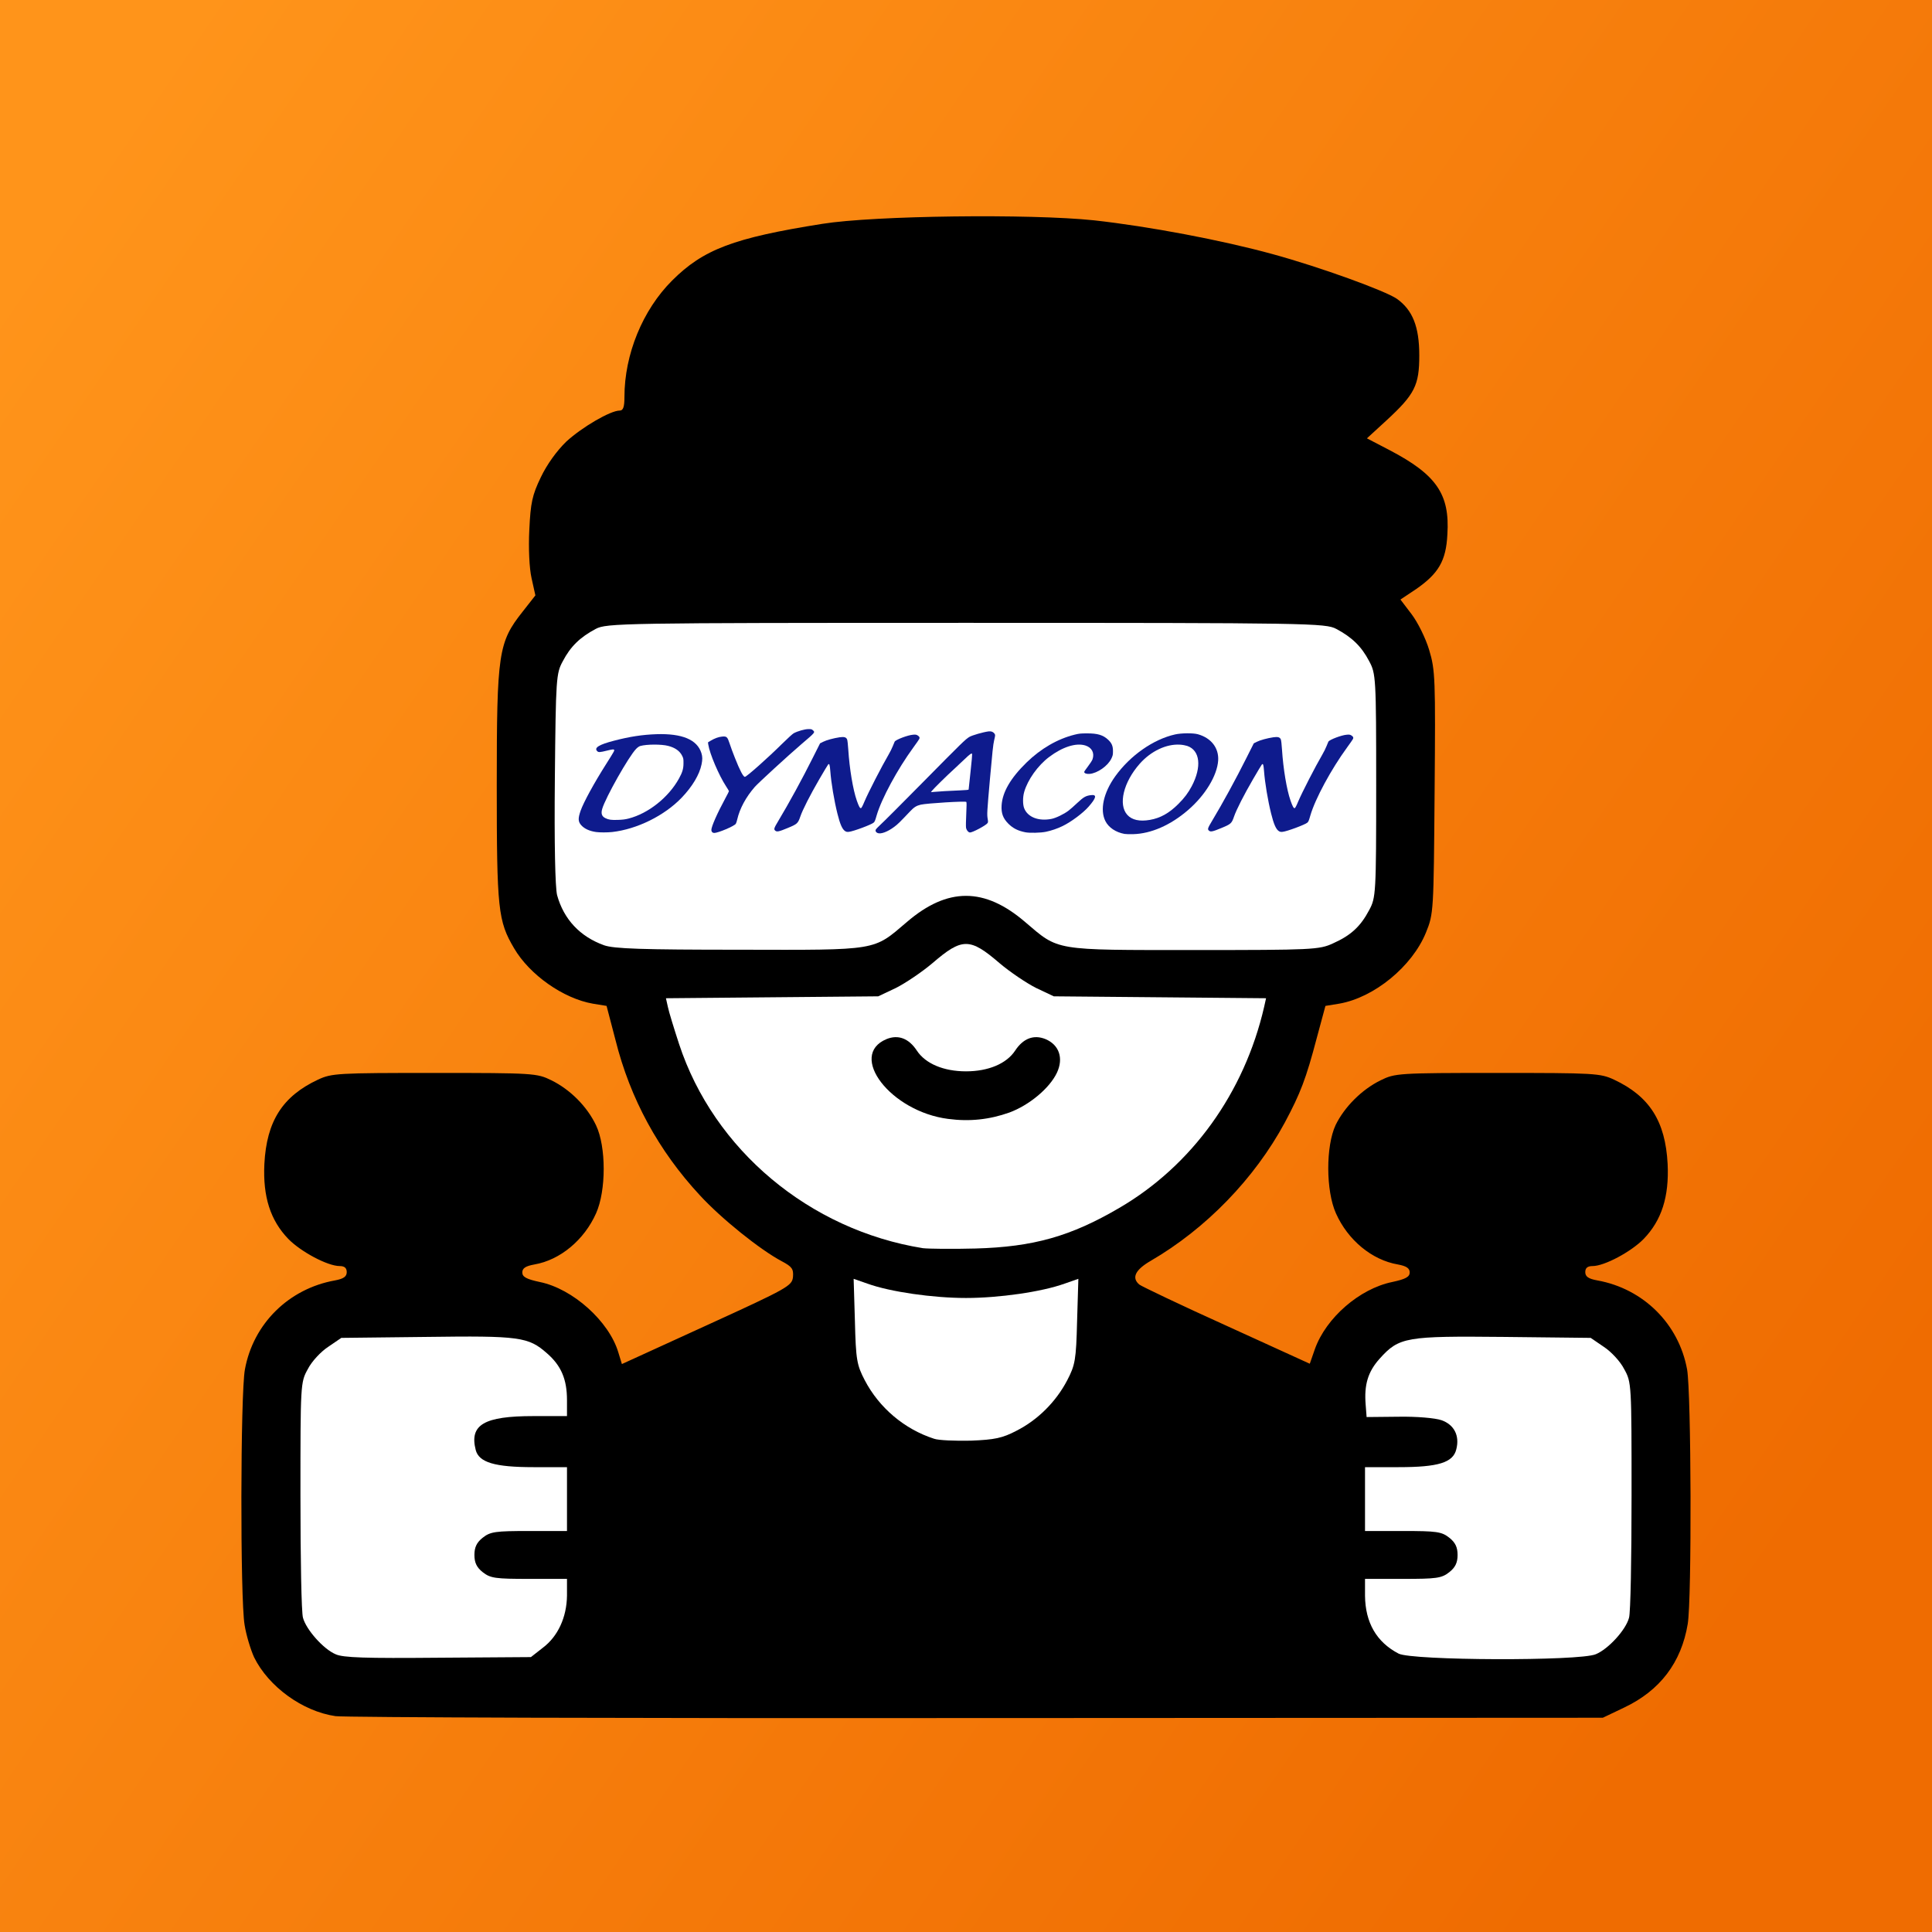
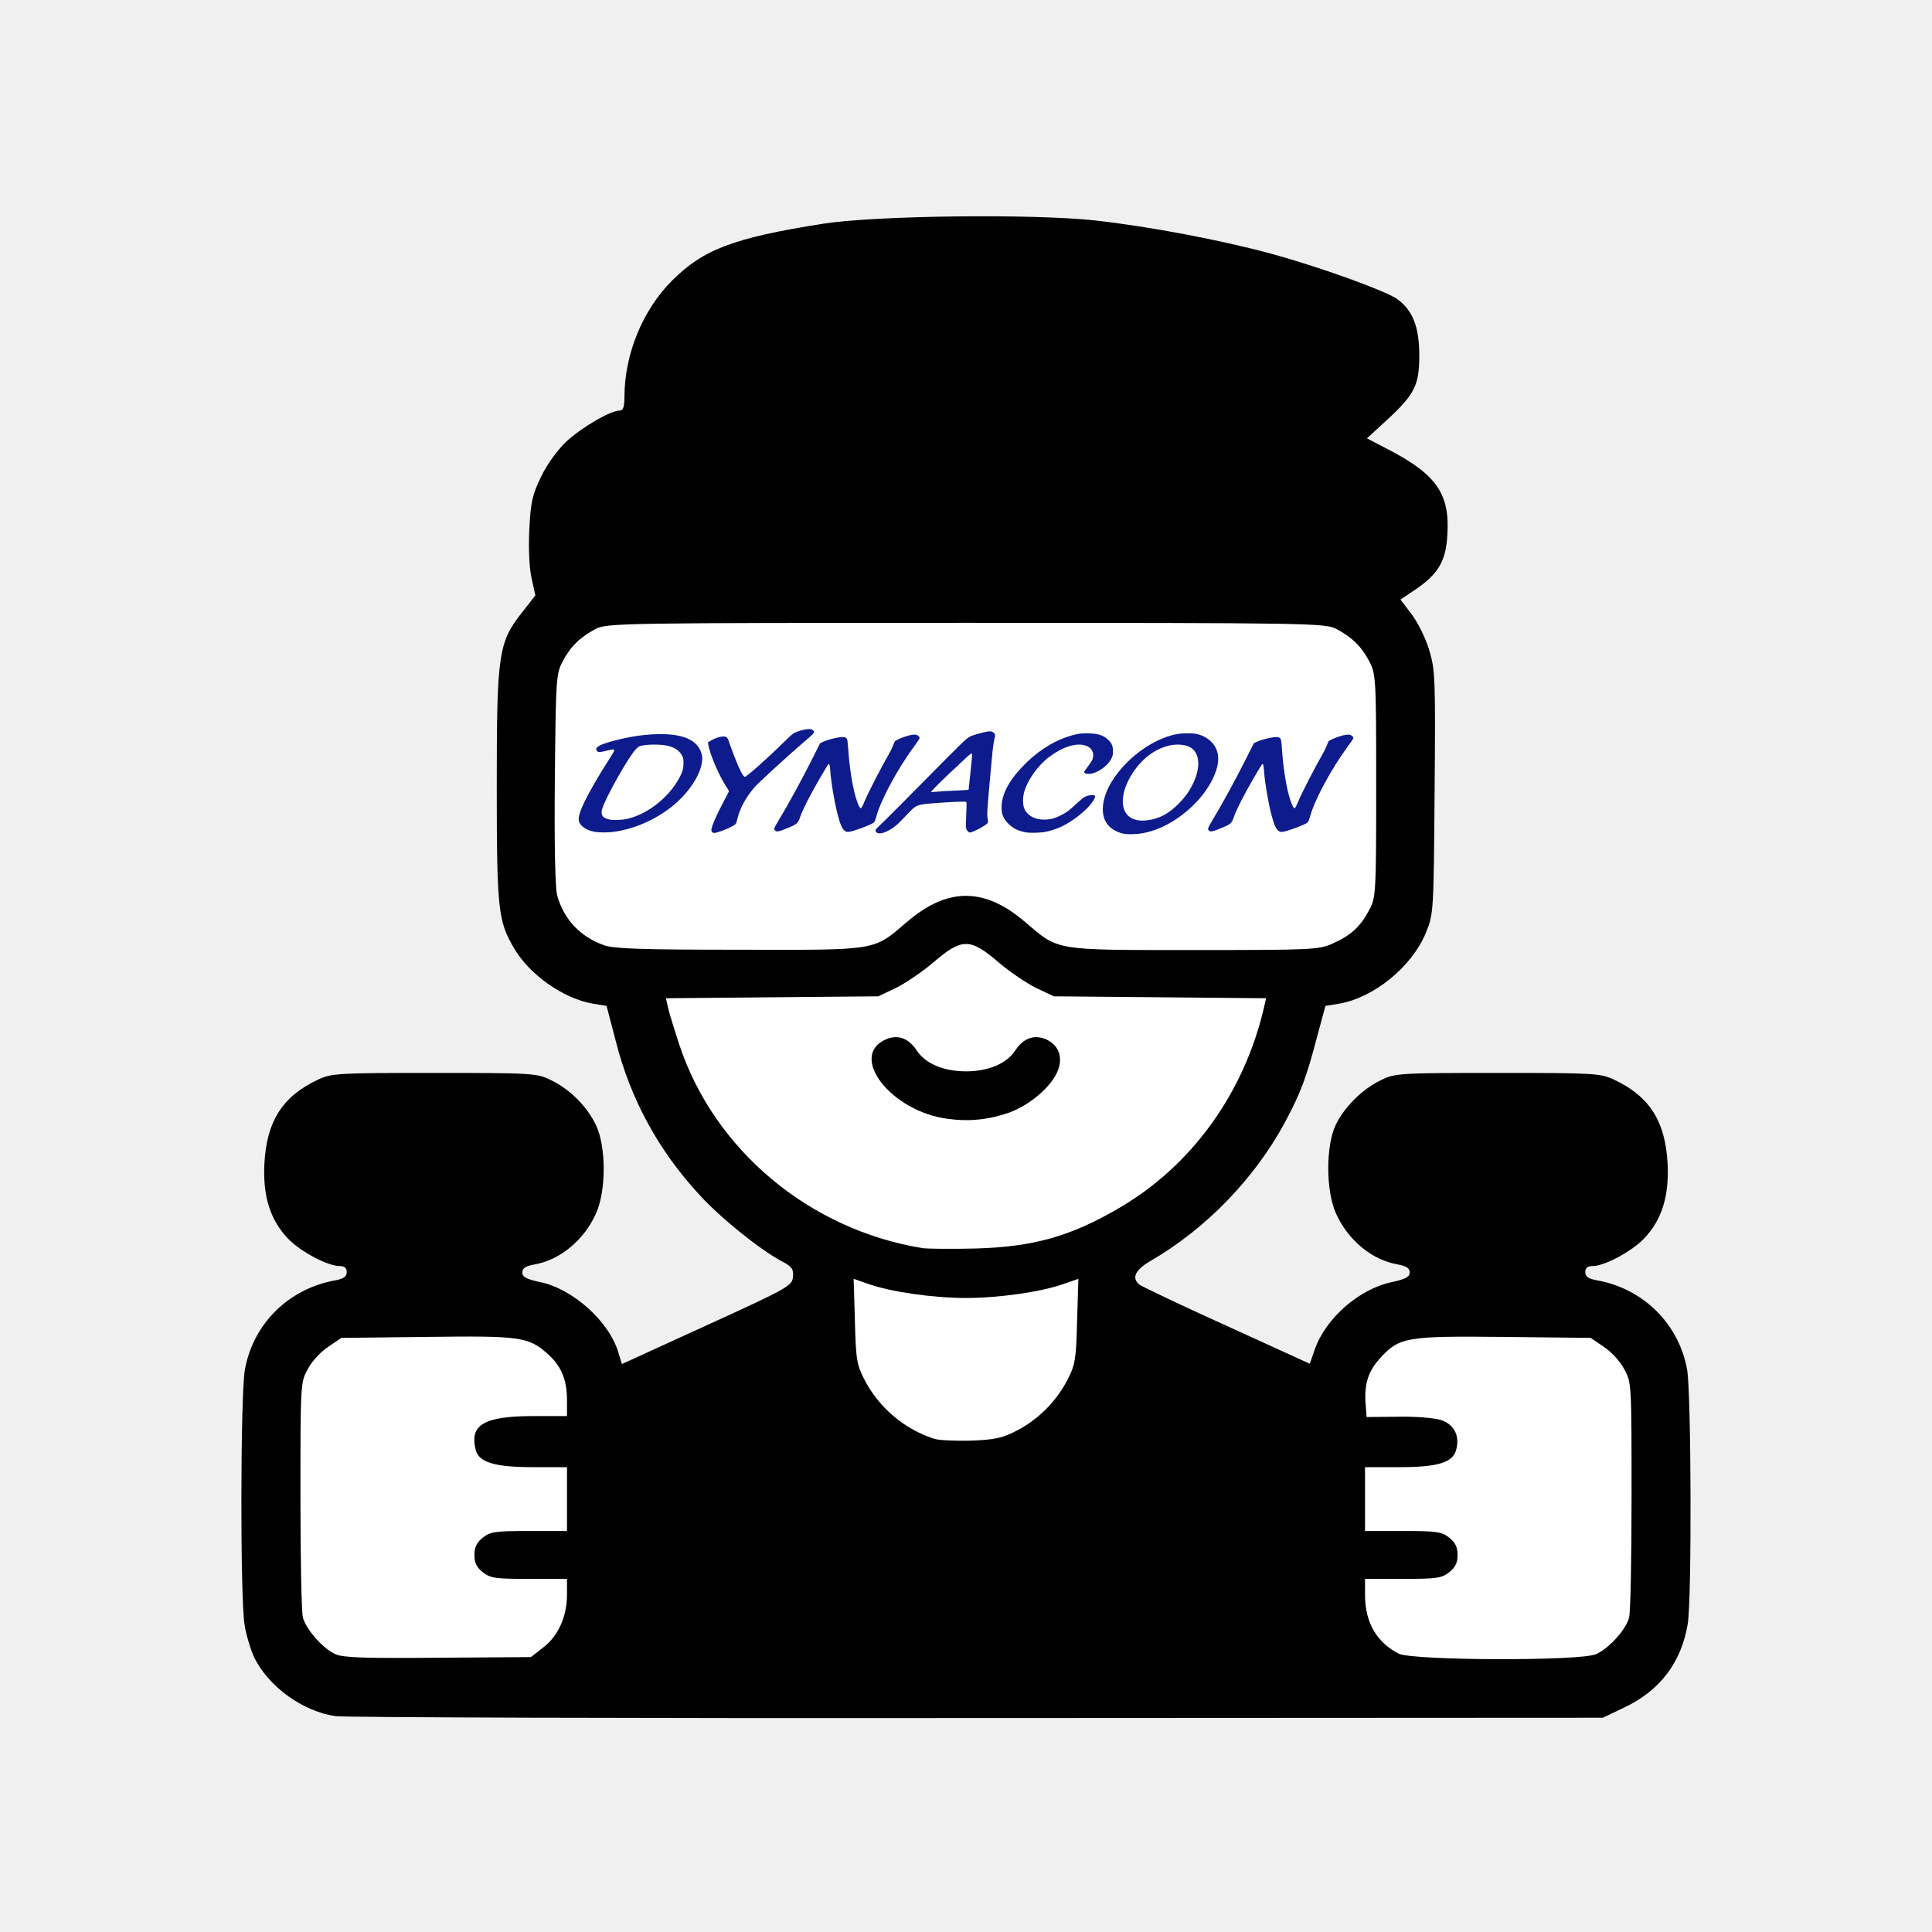
<svg xmlns="http://www.w3.org/2000/svg" width="100%" height="100%" viewBox="0 0 512 512" version="1.1" xml:space="preserve" style="fill-rule:evenodd;clip-rule:evenodd;stroke-linejoin:round;stroke-miterlimit:2;">
-   <rect x="0" y="0" width="512" height="512" style="fill:url(#_Linear1);" />
+   <g id="night-sky" style="display:none">
+     <rect x="0" y="0" width="512" height="512" style="fill:url(#_Linear1);" />
+   </g>
  <g transform="matrix(1.03498,0,0,1.03498,-8.95478,-8.95478)">
    <g transform="matrix(0.196164,0,0,0.196164,256,256)">
      <g transform="matrix(1,0,0,1,-1000,-1000)">
        <g id="l1c1qis0qA1Xt2GjJI5T8BJ" transform="matrix(0.416667,0,0,0.416667,0,0)">
          <g>
            <path id="pRmFQ170" d="M425,4750C321,4735 215,4657 170,4566C159,4542 145,4496 140,4464C126,4382 127,3738 141,3664C167,3521 278,3411 423,3385C450,3380 460,3373 460,3359C460,3346 453,3340 438,3340C400,3340 316,3295 277,3255C221,3197 197,3123 202,3020C209,2886 259,2808 370,2756C413,2736 431,2735 735,2735C1047,2735 1056,2736 1101,2758C1160,2787 1213,2840 1241,2899C1273,2966 1273,3104 1241,3175C1204,3258 1129,3321 1048,3335C1020,3340 1010,3347 1010,3360C1010,3374 1023,3381 1065,3390C1168,3411 1282,3513 1311,3611L1322,3647L1589,3525C1843,3409 1855,3402 1858,3374C1860,3349 1855,3342 1823,3325C1755,3289 1633,3191 1566,3118C1437,2979 1348,2816 1302,2632L1274,2525L1231,2518C1139,2502 1033,2428 984,2344C934,2259 930,2223 930,1834C930,1419 935,1386 1011,1290L1051,1239L1039,1185C1032,1154 1029,1092 1032,1033C1036,949 1041,925 1068,869C1087,829 1118,786 1148,757C1197,712 1286,660 1315,660C1326,660 1330,649 1330,617C1330,484 1387,345 1479,253C1577,155 1672,119 1950,75C2112,49 2601,43 2801,64C2973,83 3201,126 3361,170C3511,211 3714,285 3750,310C3799,345 3820,397 3820,487C3820,581 3806,609 3717,691L3656,747L3727,784C3874,861 3916,922 3908,1048C3904,1131 3880,1171 3809,1220L3761,1252L3796,1298C3815,1323 3840,1373 3851,1410C3870,1473 3871,1499 3868,1856C3865,2230 3865,2236 3841,2295C3798,2401 3679,2499 3569,2518L3526,2525L3499,2625C3465,2754 3448,2798 3399,2890C3304,3066 3152,3223 2978,3324C2930,3352 2918,3377 2943,3398C2949,3403 3072,3462 3216,3527L3477,3646L3493,3600C3528,3502 3633,3411 3735,3390C3777,3381 3790,3374 3790,3360C3790,3347 3780,3340 3753,3335C3671,3321 3596,3258 3559,3175C3527,3104 3527,2964 3558,2898C3586,2841 3640,2787 3699,2758C3744,2736 3753,2735 4065,2735C4369,2735 4387,2736 4430,2756C4541,2808 4591,2886 4598,3020C4603,3123 4579,3197 4523,3255C4484,3295 4400,3340 4363,3340C4347,3340 4340,3346 4340,3359C4340,3373 4350,3380 4378,3385C4522,3411 4633,3521 4659,3664C4672,3737 4674,4381 4661,4461C4641,4582 4574,4670 4462,4723L4395,4755L2435,4756C1357,4757 452,4754 425,4750ZM1044,4506C1083,4477 1119,4412 1120,4373C1120,4350 1118,4350 1001,4350C896,4350 880,4348 856,4329C833,4311 830,4302 830,4245C830,4188 833,4179 856,4161C880,4142 896,4140 1001,4140L1120,4140L1120,4000L1016,4000C905,4000 855,3989 840,3960C827,3936 827,3844 840,3820C855,3791 905,3780 1016,3780C1114,3780 1120,3779 1120,3760C1120,3699 1052,3620 983,3600C958,3593 862,3590 709,3592L473,3595L432,3623C409,3638 380,3669 368,3693C345,3734 345,3741 345,4060C345,4239 348,4397 353,4412C363,4449 417,4510 455,4526C478,4537 545,4539 746,4537L1007,4535L1044,4506ZM4343,4526C4382,4510 4437,4450 4447,4412C4452,4397 4455,4239 4455,4060C4455,3741 4455,3734 4432,3693C4420,3669 4391,3638 4368,3623L4327,3595L4091,3592C3938,3590 3842,3593 3817,3600C3748,3620 3680,3699 3680,3760C3680,3779 3686,3780 3778,3780C3889,3780 3945,3792 3960,3820C3973,3844 3973,3936 3960,3960C3945,3989 3895,4000 3784,4000L3680,4000L3680,4140L3799,4140C3904,4140 3920,4142 3944,4161C3967,4179 3970,4188 3970,4245C3970,4302 3967,4311 3944,4329C3920,4348 3904,4350 3799,4350C3682,4350 3680,4350 3680,4373C3681,4403 3713,4471 3736,4492C3788,4538 3803,4540 4063,4540C4248,4540 4319,4537 4343,4526ZM2528,3826C2595,3792 2652,3735 2686,3668C2709,3625 2714,3598 2718,3524L2722,3432L2659,3448C2611,3460 2547,3464 2400,3464C2253,3464 2189,3460 2141,3448L2078,3432L2082,3524C2086,3598 2091,3625 2114,3668C2158,3754 2236,3820 2330,3851C2376,3867 2472,3854 2528,3826ZM2609,3230C2862,3158 3063,3006 3192,2786C3231,2720 3290,2575 3290,2545C3290,2533 3238,2531 2968,2528L2645,2525L2590,2499C2560,2484 2508,2449 2475,2421C2443,2393 2409,2370 2400,2370C2391,2370 2357,2393 2325,2421C2292,2449 2240,2484 2210,2499L2155,2525L1833,2528C1562,2531 1510,2533 1510,2545C1510,2575 1569,2720 1608,2786C1754,3034 2009,3207 2295,3254C2359,3264 2536,3251 2609,3230ZM2085,2301C2107,2291 2152,2260 2185,2232C2256,2171 2310,2150 2400,2150C2490,2150 2544,2171 2615,2232C2721,2322 2704,2320 3115,2320C3456,2320 3477,2318 3520,2299C3576,2274 3606,2246 3633,2195C3654,2156 3655,2144 3655,1835C3655,1526 3654,1514 3633,1475C3609,1429 3579,1400 3530,1374C3496,1356 3450,1355 2400,1355C1350,1355 1304,1356 1270,1374C1221,1400 1191,1429 1167,1475C1146,1513 1145,1530 1142,1812C1140,1998 1143,2123 1149,2148C1162,2195 1196,2246 1231,2272C1290,2316 1317,2319 1690,2319C2013,2320 2049,2318 2085,2301Z" style="fill-rule:nonzero;" />
            <path id="p1DlLaXhcx" d="M2314,2911C2176,2889 2070,2796 2070,2696C2070,2621 2104,2590 2187,2590C2228,2590 2237,2595 2269,2629C2289,2650 2319,2675 2337,2684C2401,2717 2466,2698 2531,2629C2563,2595 2572,2590 2613,2590C2696,2590 2730,2621 2730,2696C2730,2773 2662,2853 2566,2889C2506,2911 2386,2922 2314,2911Z" style="fill-rule:nonzero;" />
          </g>
        </g>
        <g id="l1InvHlLF1ATcKbhHtqbp8e" transform="matrix(0.416667,0,0,0.416667,0,0)">
          <g>
            <path id="po2CL75BF" d="M425,4556C387,4540 333,4479 323,4442C318,4427 315,4255 315,4060C315,3710 315,3704 338,3663C350,3639 379,3608 402,3593L443,3565L709,3562C1002,3558 1029,3562 1087,3613C1132,3652 1150,3695 1150,3760L1150,3810L1045,3810C890,3810 844,3837 864,3916C874,3955 923,3970 1045,3970L1150,3970L1150,4170L1031,4170C926,4170 910,4172 886,4191C867,4206 860,4221 860,4245C860,4269 867,4284 886,4299C910,4318 926,4320 1031,4320L1150,4320L1150,4373C1149,4440 1122,4500 1074,4536L1037,4565L746,4567C521,4569 448,4567 425,4556Z" style="fill:white;fill-rule:nonzero;" />
            <path id="p16GOLt0KJ" d="M3755,4554C3686,4518 3651,4457 3650,4373L3650,4320L3769,4320C3874,4320 3890,4318 3914,4299C3933,4284 3940,4269 3940,4245C3940,4221 3933,4206 3914,4191C3890,4172 3874,4170 3769,4170L3650,4170L3650,3970L3755,3970C3879,3970 3926,3956 3936,3914C3947,3871 3929,3837 3890,3823C3870,3816 3811,3811 3755,3812L3655,3813L3652,3774C3647,3712 3659,3671 3696,3630C3757,3562 3779,3559 4086,3562L4357,3565L4398,3593C4421,3608 4450,3639 4462,3663C4485,3704 4485,3710 4485,4060C4485,4255 4482,4427 4477,4442C4467,4480 4412,4540 4373,4556C4322,4578 3796,4576 3755,4554Z" style="fill:white;fill-rule:nonzero;" />
            <path id="p1H5PyOECx" d="M2300,3881C2207,3851 2128,3784 2083,3698C2058,3650 2055,3634 2052,3513L2048,3380L2091,3395C2163,3421 2297,3440 2400,3440C2503,3440 2637,3421 2709,3395L2752,3380L2748,3513C2745,3634 2742,3650 2717,3698C2682,3765 2625,3822 2558,3856C2514,3879 2490,3884 2415,3887C2366,3888 2314,3886 2300,3881Z" style="fill:white;fill-rule:nonzero;" />
            <path id="pyayJgGR8" d="M2265,3284C1910,3227 1610,2976 1501,2644C1485,2595 1469,2543 1466,2528L1460,2501L1792,2498L2125,2495L2180,2469C2210,2454 2262,2419 2295,2391C2388,2311 2412,2311 2505,2391C2538,2419 2590,2454 2620,2469L2675,2495L3008,2498L3340,2501L3334,2528C3272,2797 3108,3025 2880,3158C2728,3247 2611,3280 2430,3285C2356,3287 2282,3286 2265,3284ZM2536,2859C2598,2836 2662,2783 2685,2734C2706,2689 2692,2647 2649,2629C2612,2614 2579,2627 2554,2665C2527,2706 2470,2730 2400,2730C2330,2730 2273,2706 2246,2665C2221,2627 2188,2614 2151,2629C2029,2680 2164,2856 2344,2879C2412,2888 2474,2881 2536,2859Z" style="fill:white;fill-rule:nonzero;" />
            <path id="pl77yJ3XB" d="M1266,2335C1191,2308 1140,2254 1119,2178C1113,2153 1110,2018 1112,1812C1115,1499 1116,1483 1137,1445C1161,1399 1191,1370 1240,1344C1274,1326 1321,1325 2400,1325C3479,1325 3526,1326 3560,1344C3609,1370 3639,1399 3663,1445C3684,1484 3685,1496 3685,1835C3685,2174 3684,2186 3663,2225C3636,2276 3606,2304 3550,2329C3507,2349 3486,2350 3115,2350C2671,2350 2692,2353 2585,2262C2458,2153 2342,2153 2215,2262C2108,2353 2129,2350 1690,2349C1385,2349 1297,2346 1266,2335Z" style="fill:white;fill-rule:nonzero;" />
          </g>
        </g>
      </g>
    </g>
  </g>
  <g transform="matrix(0.0207972,0,0,0.0207972,256,207.144)">
    <g transform="matrix(1,0,0,1,-5204.17,-2589.58)">
      <g id="l4mT6kq6yBIhbh9vnGBrwKb">
            </g>
      <g id="l58hhpUOkjNaZ6T4tvayQNN">
            </g>
      <g transform="matrix(0.606006,0,0,0.606006,-3397.79,-1525.68)">
        <g id="l4Xq3WsuPYol1ofc6gOkwDW">
          <g>
            <path id="pMYcgZHtZ" d="M17528,7890C17345,7857 17194,7756 17126,7621C17006,7385 17086,7022 17333,6678C17647,6241 18134,5900 18591,5798C18727,5768 18969,5766 19070,5794C19350,5872 19513,6083 19497,6345C19476,6663 19225,7078 18863,7389C18496,7706 18087,7885 17710,7895C17636,7897 17554,7895 17528,7890ZM18061,7595C18282,7557 18467,7453 18660,7260C18789,7131 18866,7028 18941,6887C19155,6480 19117,6133 18847,6040C18811,6028 18747,6016 18695,6013C18407,5995 18082,6149 17847,6415C17506,6801 17391,7272 17586,7489C17683,7597 17845,7633 18061,7595Z" style="fill:rgb(14,27,141);fill-rule:nonzero;" />
            <path id="pPQnwBA62" d="M12335,7871C12303,7857 12287,7833 12294,7806C12297,7793 12345,7742 12400,7692C12455,7643 12846,7252 13268,6824C14110,5971 14181,5901 14266,5850C14323,5816 14554,5749 14670,5734C14724,5727 14770,5746 14796,5785C14812,5809 14811,5817 14786,5923C14765,6013 14749,6166 14700,6715C14636,7438 14634,7478 14651,7577C14660,7629 14660,7644 14647,7663C14617,7709 14335,7860 14279,7860C14244,7860 14203,7809 14195,7757C14191,7731 14193,7602 14200,7469C14208,7300 14209,7225 14201,7217C14180,7196 13375,7245 13243,7275C13151,7297 13102,7327 13012,7423C12799,7648 12759,7687 12686,7741C12547,7846 12401,7900 12335,7871ZM13750,6990C13835,6985 13983,6978 14078,6974C14193,6969 14250,6964 14250,6956C14250,6950 14268,6781 14290,6581C14312,6381 14327,6214 14324,6209C14311,6187 14280,6208 14171,6313C14107,6375 14006,6470 13945,6525C13808,6648 13506,6945 13478,6984L13457,7012L13526,7006C13564,7002 13665,6995 13750,6990Z" style="fill:rgb(14,27,141);fill-rule:nonzero;" />
            <path id="p1GRrAhFli" d="M8857,7852C8847,7842 8840,7822 8840,7808C8840,7735 8965,7453 9141,7128C9179,7059 9210,6997 9210,6991C9210,6985 9183,6940 9150,6890C8998,6658 8804,6202 8775,6009L8769,5965L8824,5931C8909,5880 8994,5849 9068,5843C9164,5835 9178,5849 9225,5992C9245,6054 9295,6191 9337,6295C9440,6556 9511,6690 9545,6690C9580,6690 10026,6294 10332,5991C10442,5882 10548,5786 10572,5773C10657,5728 10801,5687 10877,5686C10940,5685 10951,5688 10974,5709C11025,5756 11032,5748 10730,6006C10459,6238 9825,6819 9752,6903C9565,7119 9438,7354 9384,7586C9376,7624 9362,7665 9354,7677C9323,7726 8982,7870 8899,7870C8885,7870 8866,7862 8857,7852Z" style="fill:rgb(14,27,141);fill-rule:nonzero;" />
            <path id="pWwolkcmC" d="M15445,7856C15287,7825 15182,7772 15085,7675C14973,7563 14933,7455 14943,7290C14961,7009 15132,6716 15468,6388C15769,6095 16118,5893 16478,5803C16570,5780 16606,5776 16740,5776C16962,5775 17079,5811 17184,5910C17259,5981 17285,6041 17285,6150C17285,6225 17281,6243 17252,6304C17179,6459 16959,6614 16793,6628C16728,6633 16680,6615 16680,6586C16680,6579 16716,6526 16760,6469C16804,6412 16847,6345 16855,6321C16901,6187 16841,6073 16703,6030C16507,5970 16224,6060 15943,6272C15705,6451 15491,6752 15418,7008C15386,7118 15387,7273 15418,7351C15492,7537 15718,7626 15987,7575C16081,7558 16253,7475 16350,7401C16386,7374 16470,7300 16537,7236C16669,7113 16715,7087 16825,7074C16951,7059 16935,7132 16771,7319C16653,7453 16405,7638 16225,7725C16119,7777 15987,7822 15875,7845C15766,7868 15535,7873 15445,7856Z" style="fill:rgb(14,27,141);fill-rule:nonzero;" />
            <path id="pHsRDnPTt" d="M6415,7850C6276,7830 6171,7781 6104,7707C6037,7632 6034,7566 6091,7402C6154,7224 6373,6822 6627,6422C6803,6144 6808,6134 6792,6118C6783,6109 6749,6113 6647,6138C6494,6176 6467,6177 6440,6150C6369,6079 6476,6012 6793,5930C7122,5844 7391,5803 7685,5793C8227,5775 8543,5908 8631,6191C8654,6265 8655,6327 8634,6428C8590,6643 8441,6893 8217,7127C7854,7506 7277,7791 6755,7850C6654,7861 6490,7861 6415,7850ZM7102,7566C7515,7460 7942,7121 8160,6724C8231,6596 8254,6519 8254,6405C8255,6315 8252,6299 8227,6249C8177,6147 8080,6077 7932,6039C7791,6002 7481,6003 7346,6041C7321,6048 7289,6070 7258,6102C7103,6261 6614,7126 6545,7364C6516,7463 6537,7522 6613,7559C6682,7592 6734,7600 6875,7595C6971,7592 7031,7585 7102,7566Z" style="fill:rgb(14,27,141);fill-rule:nonzero;" />
            <path id="pcjwPsSx7" d="M11653,7831C11594,7794 11546,7686 11491,7464C11422,7187 11360,6818 11341,6566C11331,6433 11321,6404 11296,6430C11288,6438 11204,6578 11110,6740C10915,7076 10761,7379 10711,7524C10661,7669 10646,7683 10447,7765C10260,7843 10216,7852 10182,7820C10150,7790 10156,7770 10249,7615C10469,7249 10752,6731 10970,6295L11126,5985L11190,5953C11261,5917 11410,5877 11536,5858C11634,5844 11675,5856 11695,5904C11702,5921 11713,6016 11719,6115C11745,6521 11818,6960 11899,7191C11943,7315 11964,7353 11987,7348C11997,7346 12025,7293 12059,7210C12143,7012 12422,6470 12568,6220C12599,6168 12638,6089 12655,6045C12672,6001 12690,5958 12695,5949C12721,5907 12972,5812 13080,5804C13134,5799 13151,5802 13178,5819C13217,5844 13226,5864 13212,5893C13207,5905 13151,5985 13089,6070C12753,6530 12418,7150 12316,7500C12283,7614 12276,7632 12252,7653C12205,7695 11827,7836 11733,7846C11696,7850 11678,7847 11653,7831Z" style="fill:rgb(14,27,141);fill-rule:nonzero;" />
            <path id="pBVBQkPIf" d="M20773,7831C20714,7794 20666,7686 20611,7464C20542,7187 20480,6818 20461,6566C20451,6433 20441,6404 20416,6430C20408,6438 20324,6578 20230,6740C20035,7076 19881,7379 19831,7524C19781,7669 19766,7683 19567,7765C19380,7843 19336,7852 19302,7820C19270,7790 19276,7770 19369,7615C19589,7249 19872,6731 20090,6295L20246,5985L20310,5953C20381,5917 20530,5877 20656,5858C20754,5844 20795,5856 20815,5904C20822,5921 20833,6016 20839,6115C20865,6521 20938,6960 21019,7191C21063,7315 21084,7353 21107,7348C21117,7346 21145,7293 21179,7210C21263,7012 21542,6470 21688,6220C21719,6168 21758,6089 21775,6045C21792,6001 21810,5958 21815,5949C21841,5907 22092,5812 22200,5804C22254,5799 22271,5802 22298,5819C22337,5844 22346,5864 22332,5893C22327,5905 22271,5985 22209,6070C21873,6530 21538,7150 21436,7500C21403,7614 21396,7632 21372,7653C21325,7695 20947,7836 20853,7846C20816,7850 20798,7847 20773,7831Z" style="fill:rgb(14,27,141);fill-rule:nonzero;" />
          </g>
        </g>
      </g>
    </g>
  </g>
  <defs>
    <linearGradient id="_Linear1" x1="0" y1="0" x2="1" y2="0" gradientUnits="userSpaceOnUse" gradientTransform="matrix(472.499,323.616,-323.616,472.499,8.87637,71.2566)">
-       <stop offset="0" style="stop-color:rgb(255,148,26);stop-opacity:1" />
-       <stop offset="1" style="stop-color:rgb(239,108,1);stop-opacity:1" />
+       <stop id="bg-stop-0" offset="0" style="stop-color:rgb(255,148,26);stop-opacity:1" />
+       <stop id="bg-stop-1" offset="1" style="stop-color:rgb(239,108,1);stop-opacity:1" />
    </linearGradient>
  </defs>
</svg>
